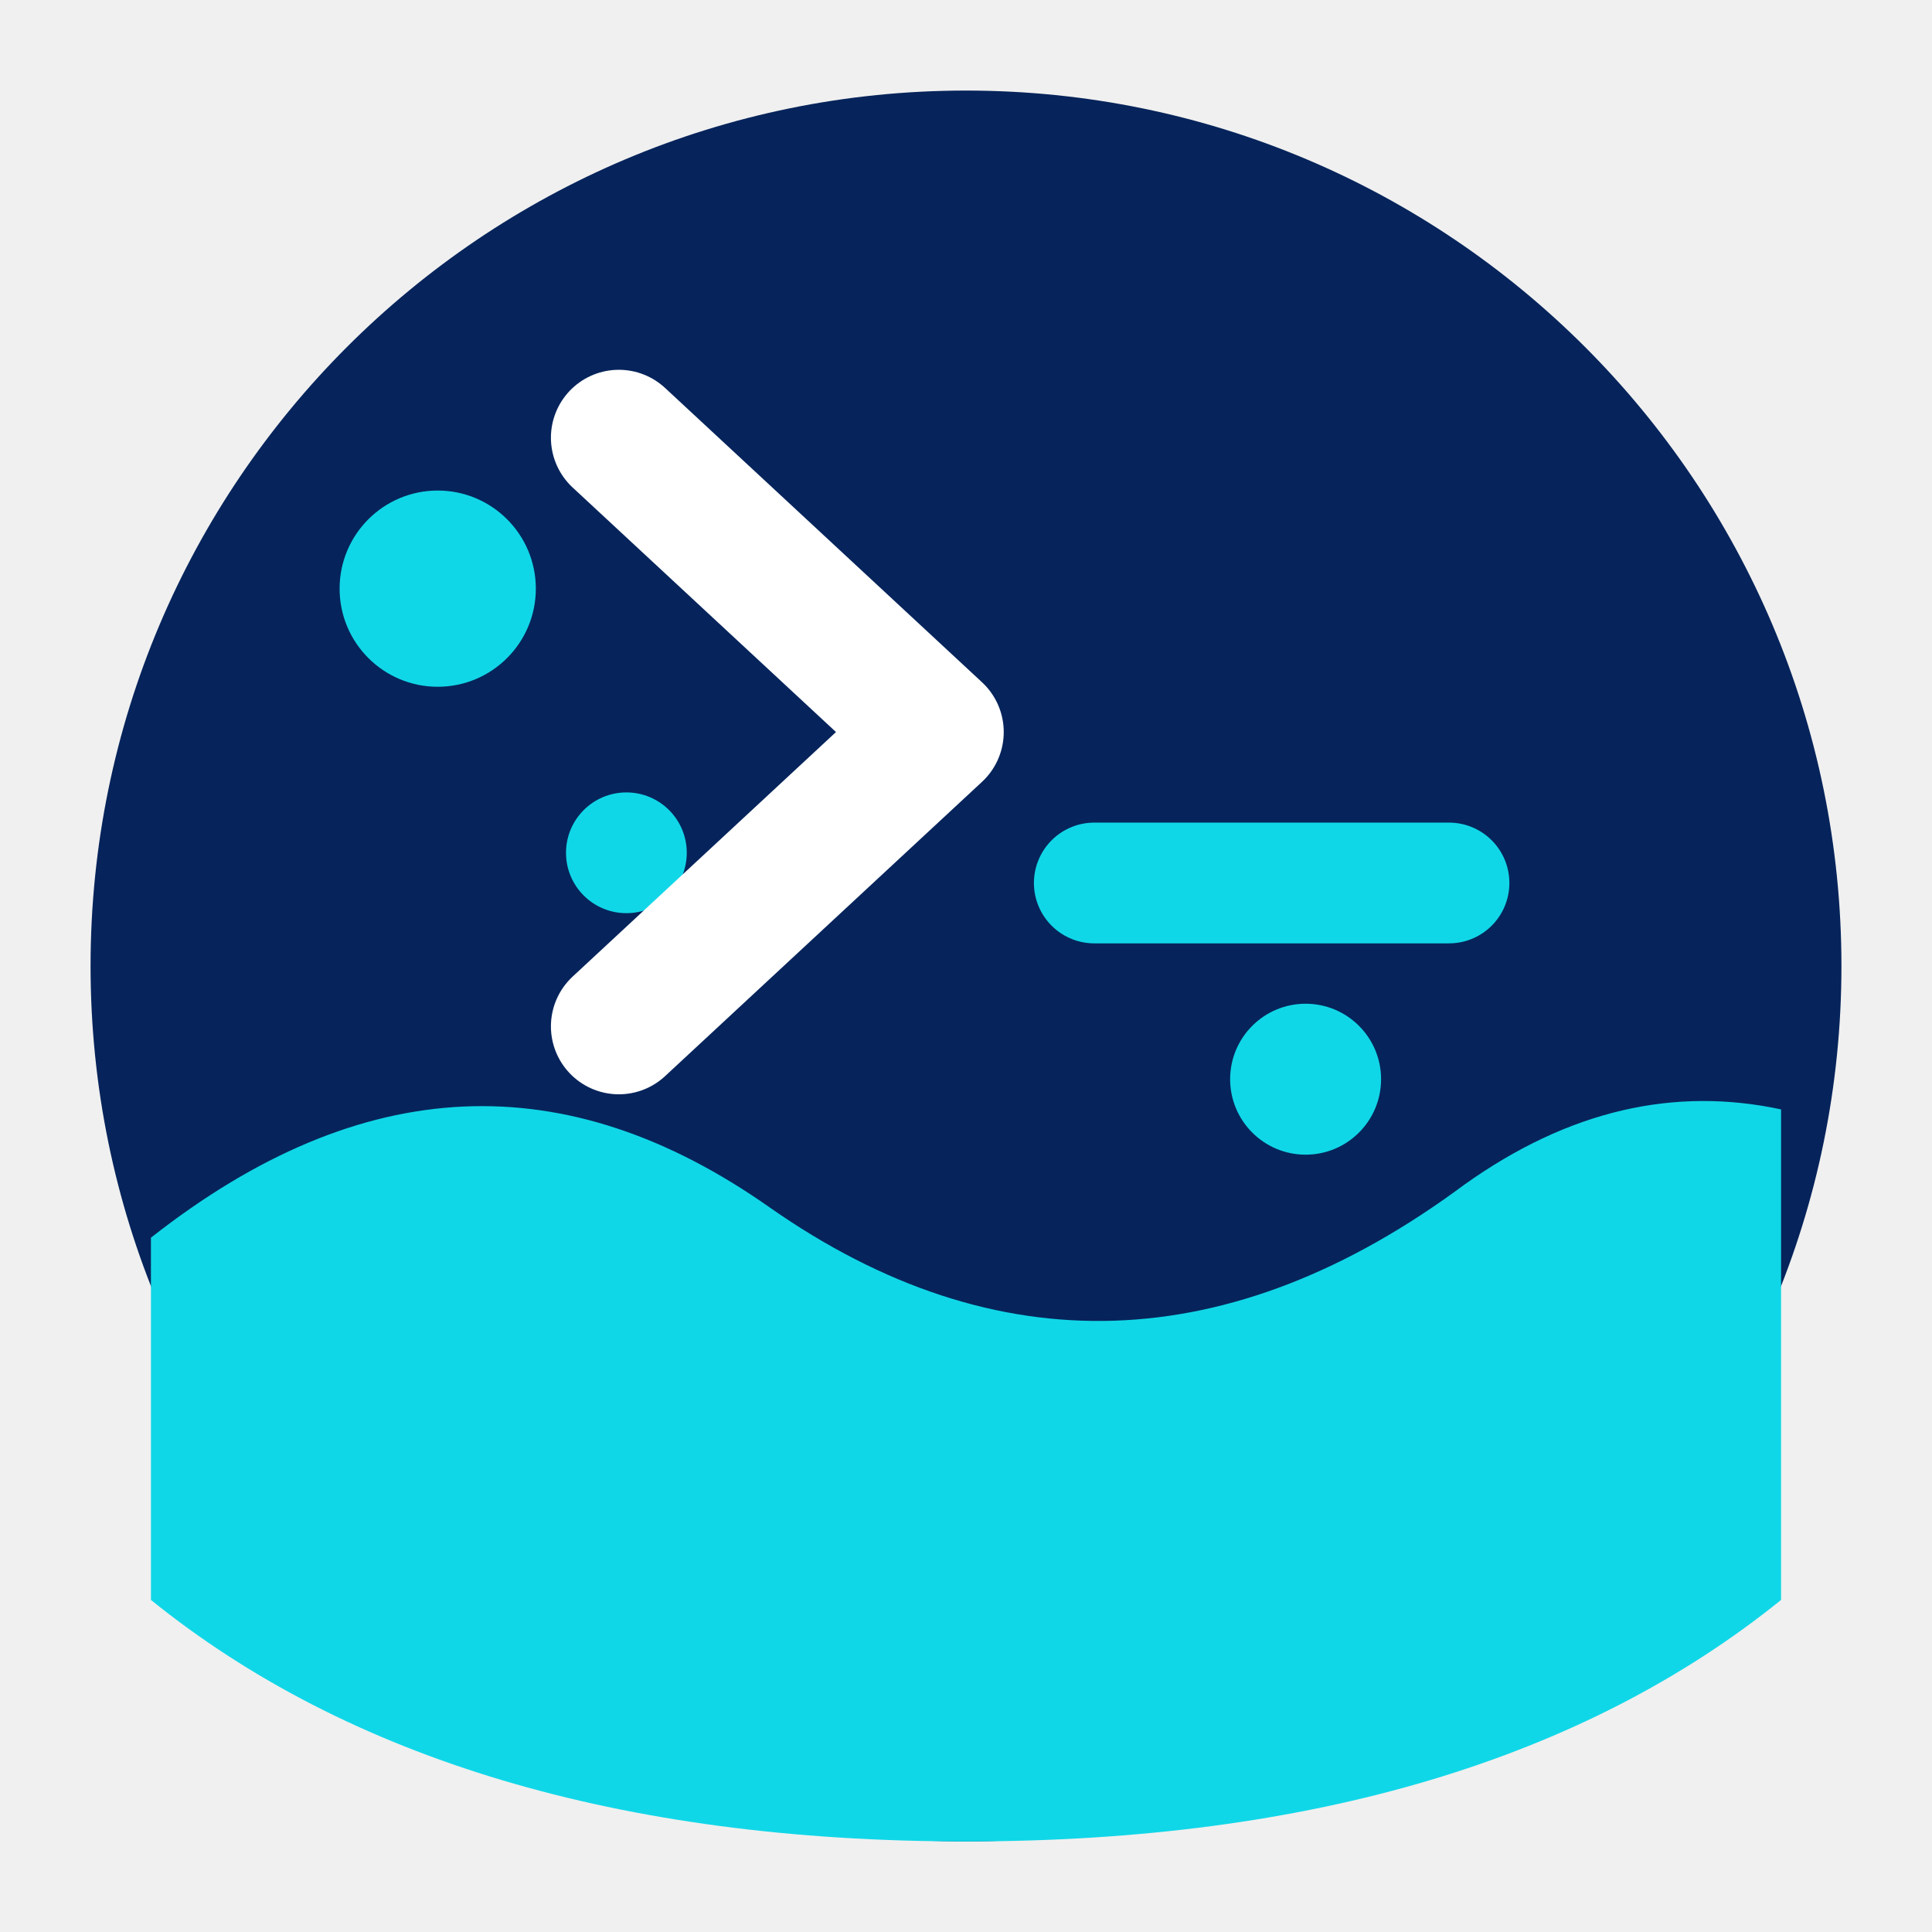
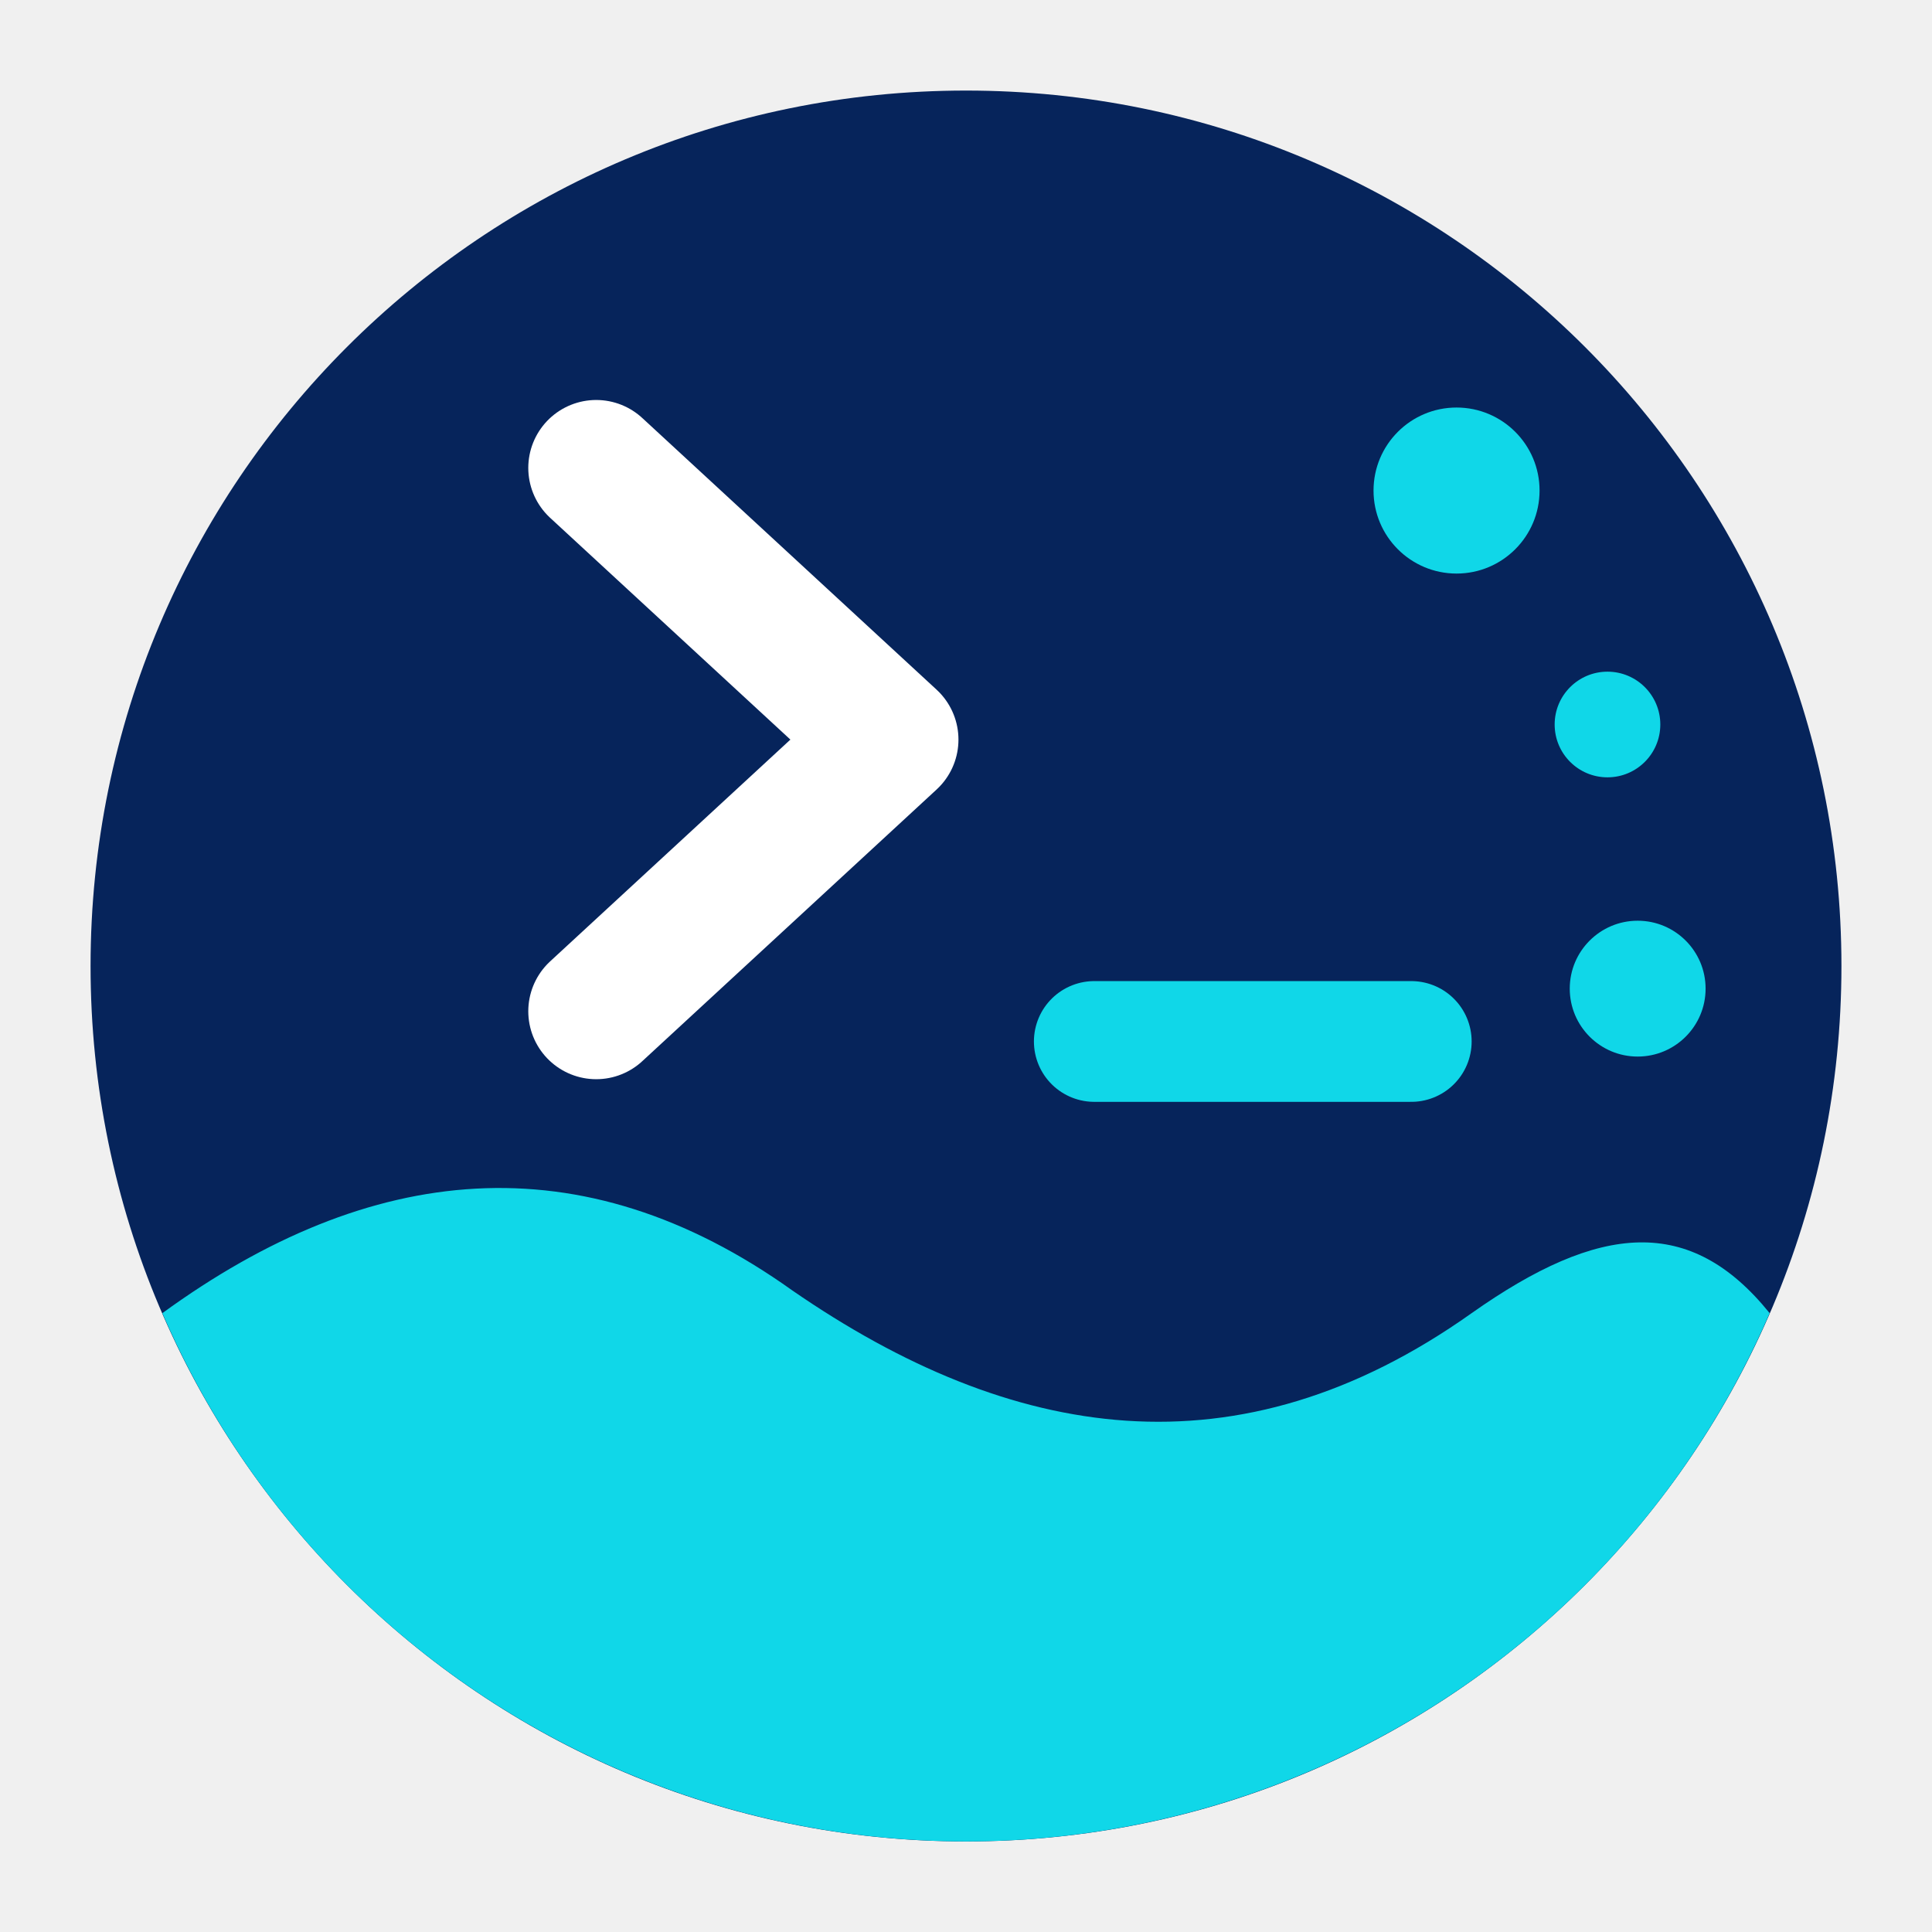
- <svg xmlns="http://www.w3.org/2000/svg" viewBox="0 0 256 256" role="img" aria-labelledby="title">
+ <svg xmlns="http://www.w3.org/2000/svg" viewBox="0 0 256 256" role="img" aria-labelledby="soda-os-symbol-title">
  <circle cx="128" cy="128" r="116" fill="#06245B" />
-   <path d="M20 164c28-22 55-23 82-4 30 21 61 20 92-3 14-10 28-13 42-10v65c-26 21-62 32-108 32-46 0-82-11-108-32z" fill="#10D7E8" />
-   <circle cx="58" cy="78" r="13" fill="#10D7E8" />
-   <circle cx="83" cy="113" r="8" fill="#10D7E8" />
-   <circle cx="173" cy="143" r="10" fill="#10D7E8" />
-   <path d="M82 58l42 39-42 39" fill="none" stroke="#fff" stroke-linecap="round" stroke-linejoin="round" stroke-width="18" />
-   <path d="M145 117h47" fill="none" stroke="#10D7E8" stroke-linecap="round" stroke-width="16" />
+   <path d="M21.511 174        C49 154 77 151 105 171        C134 191 164 196 195 174        C212 162 224 161 234.489 174        A116 116 0 0 1 21.511 174        Z" fill="#10D7E8" />
+   <g fill="#10D7E8">
+     <circle cx="193" cy="65" r="11" />
+     <circle cx="213" cy="96" r="7" />
+     <circle cx="217" cy="131" r="9" />
+   </g>
+   <path d="M79 62L118 98L79 134" fill="none" stroke="#FFFFFF" stroke-width="18" stroke-linecap="round" stroke-linejoin="round" />
+   <path d="M145 138H187" fill="none" stroke="#10D7E8" stroke-width="16" stroke-linecap="round" />
</svg>
